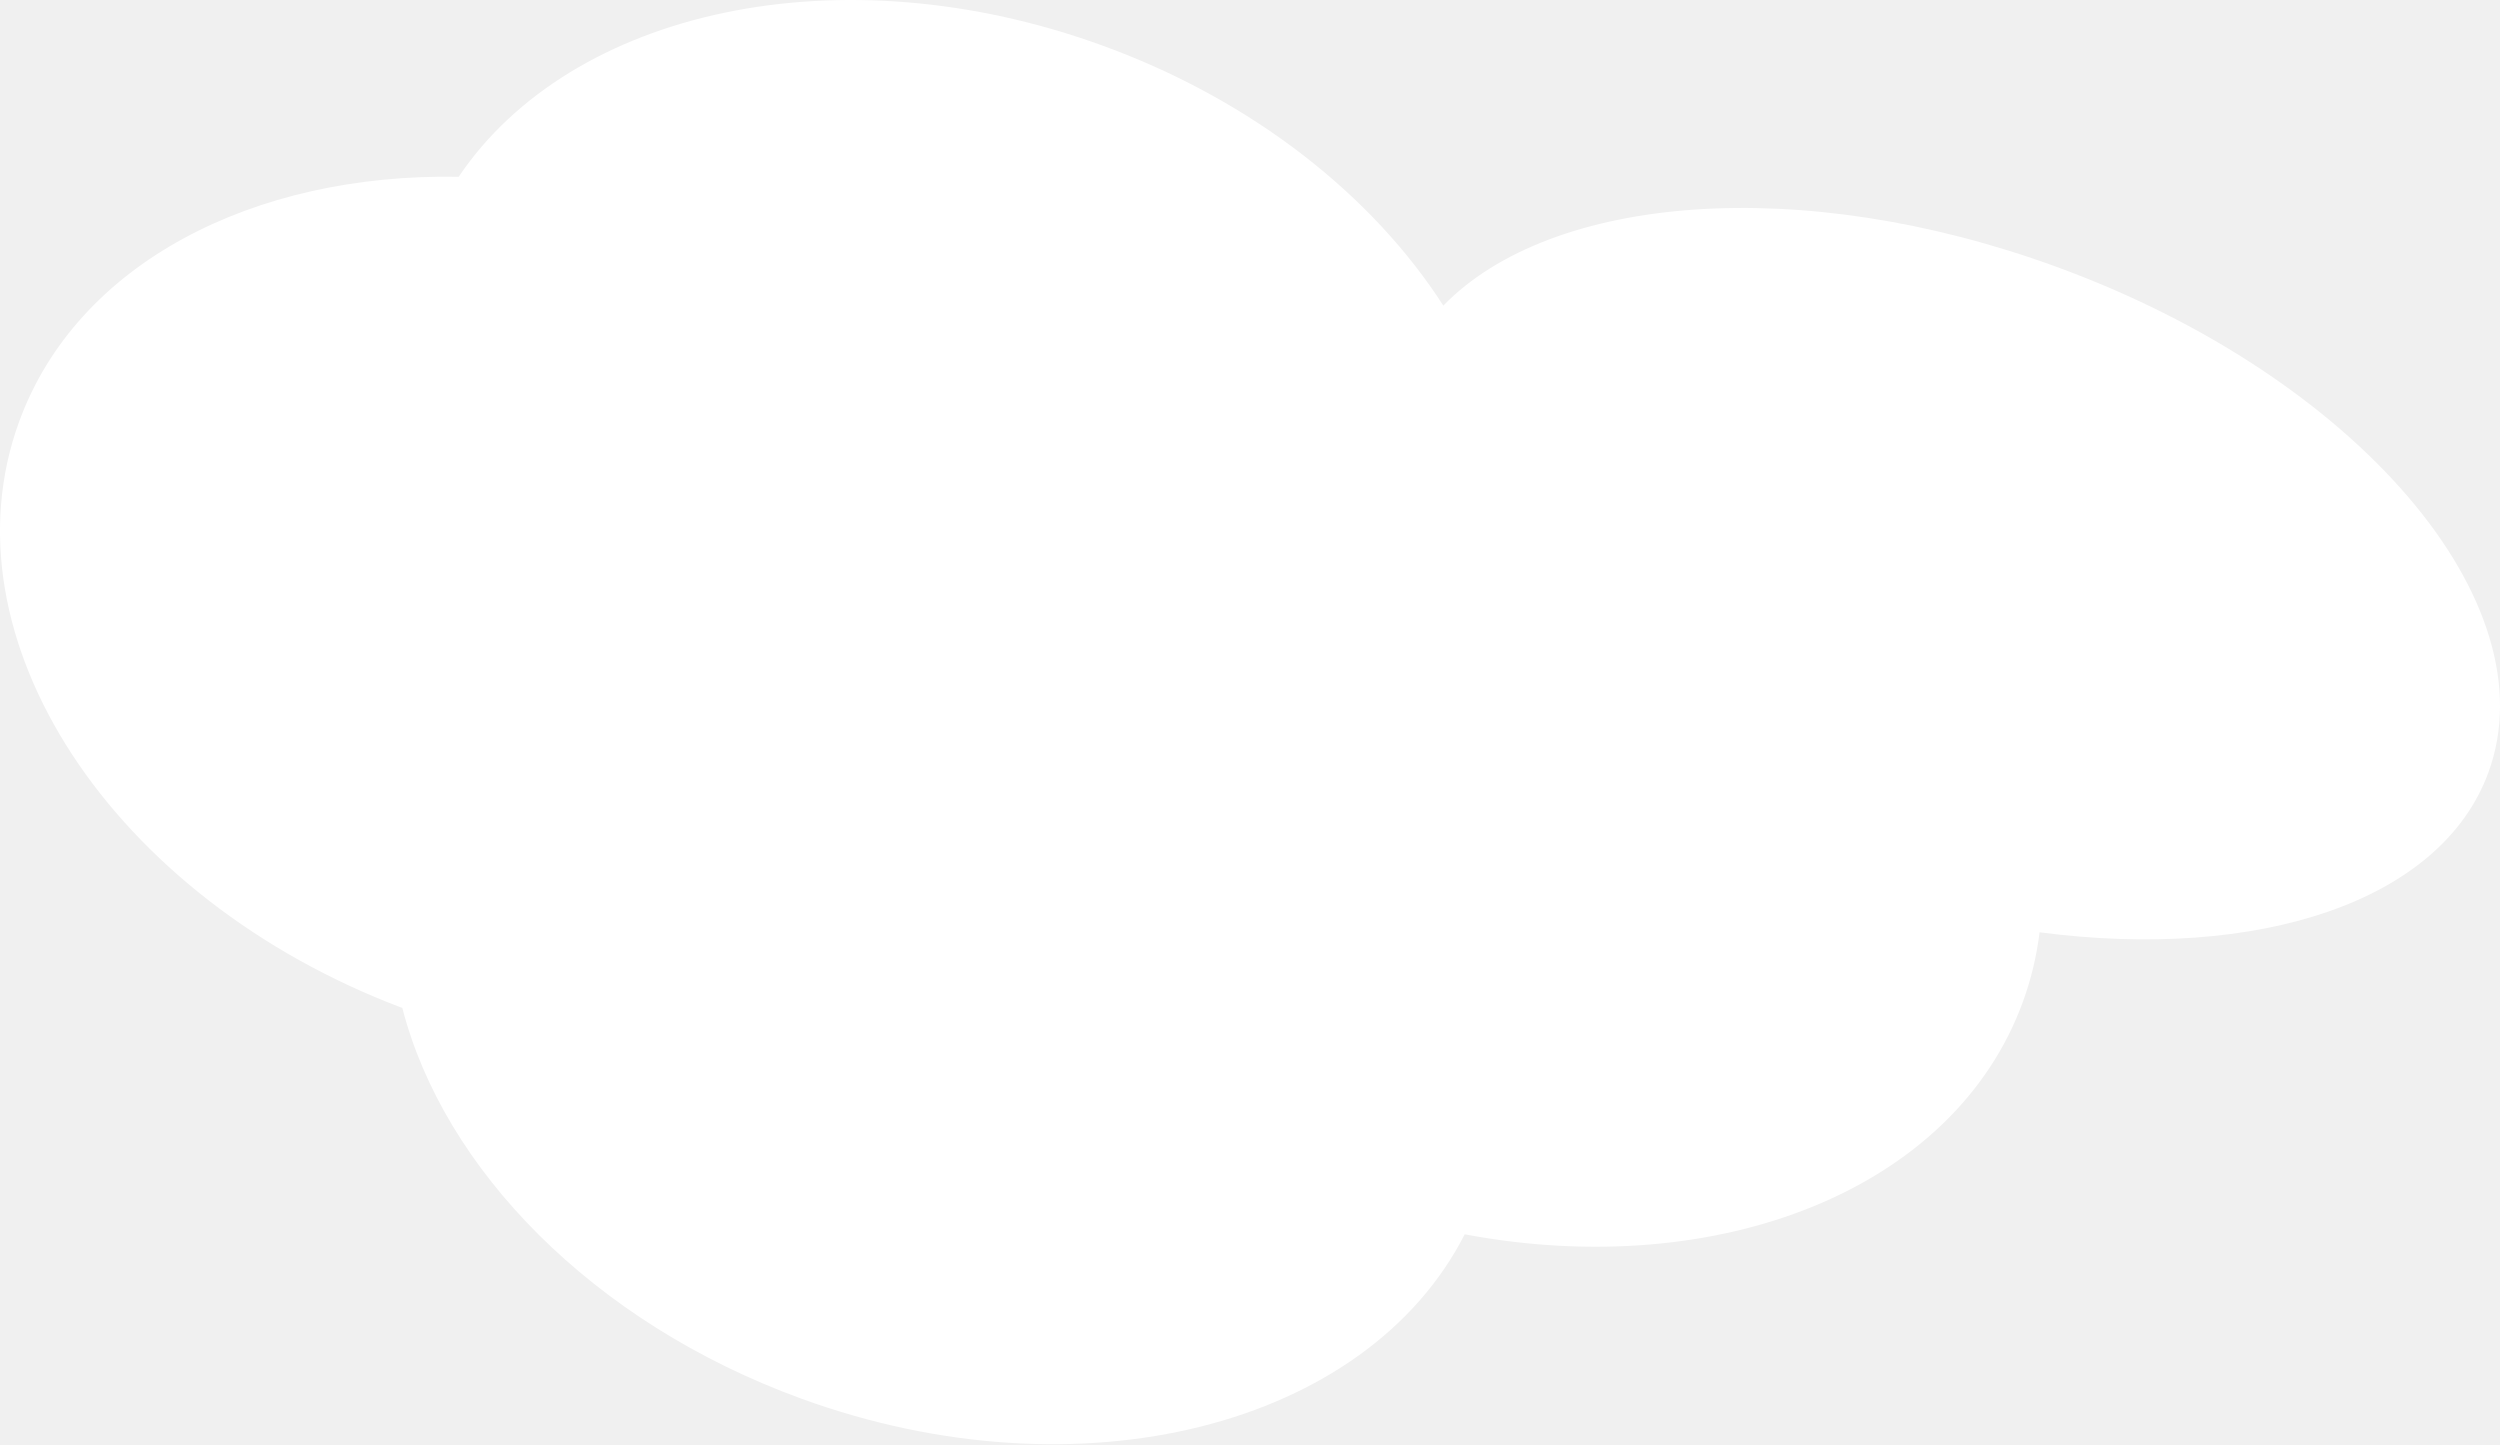
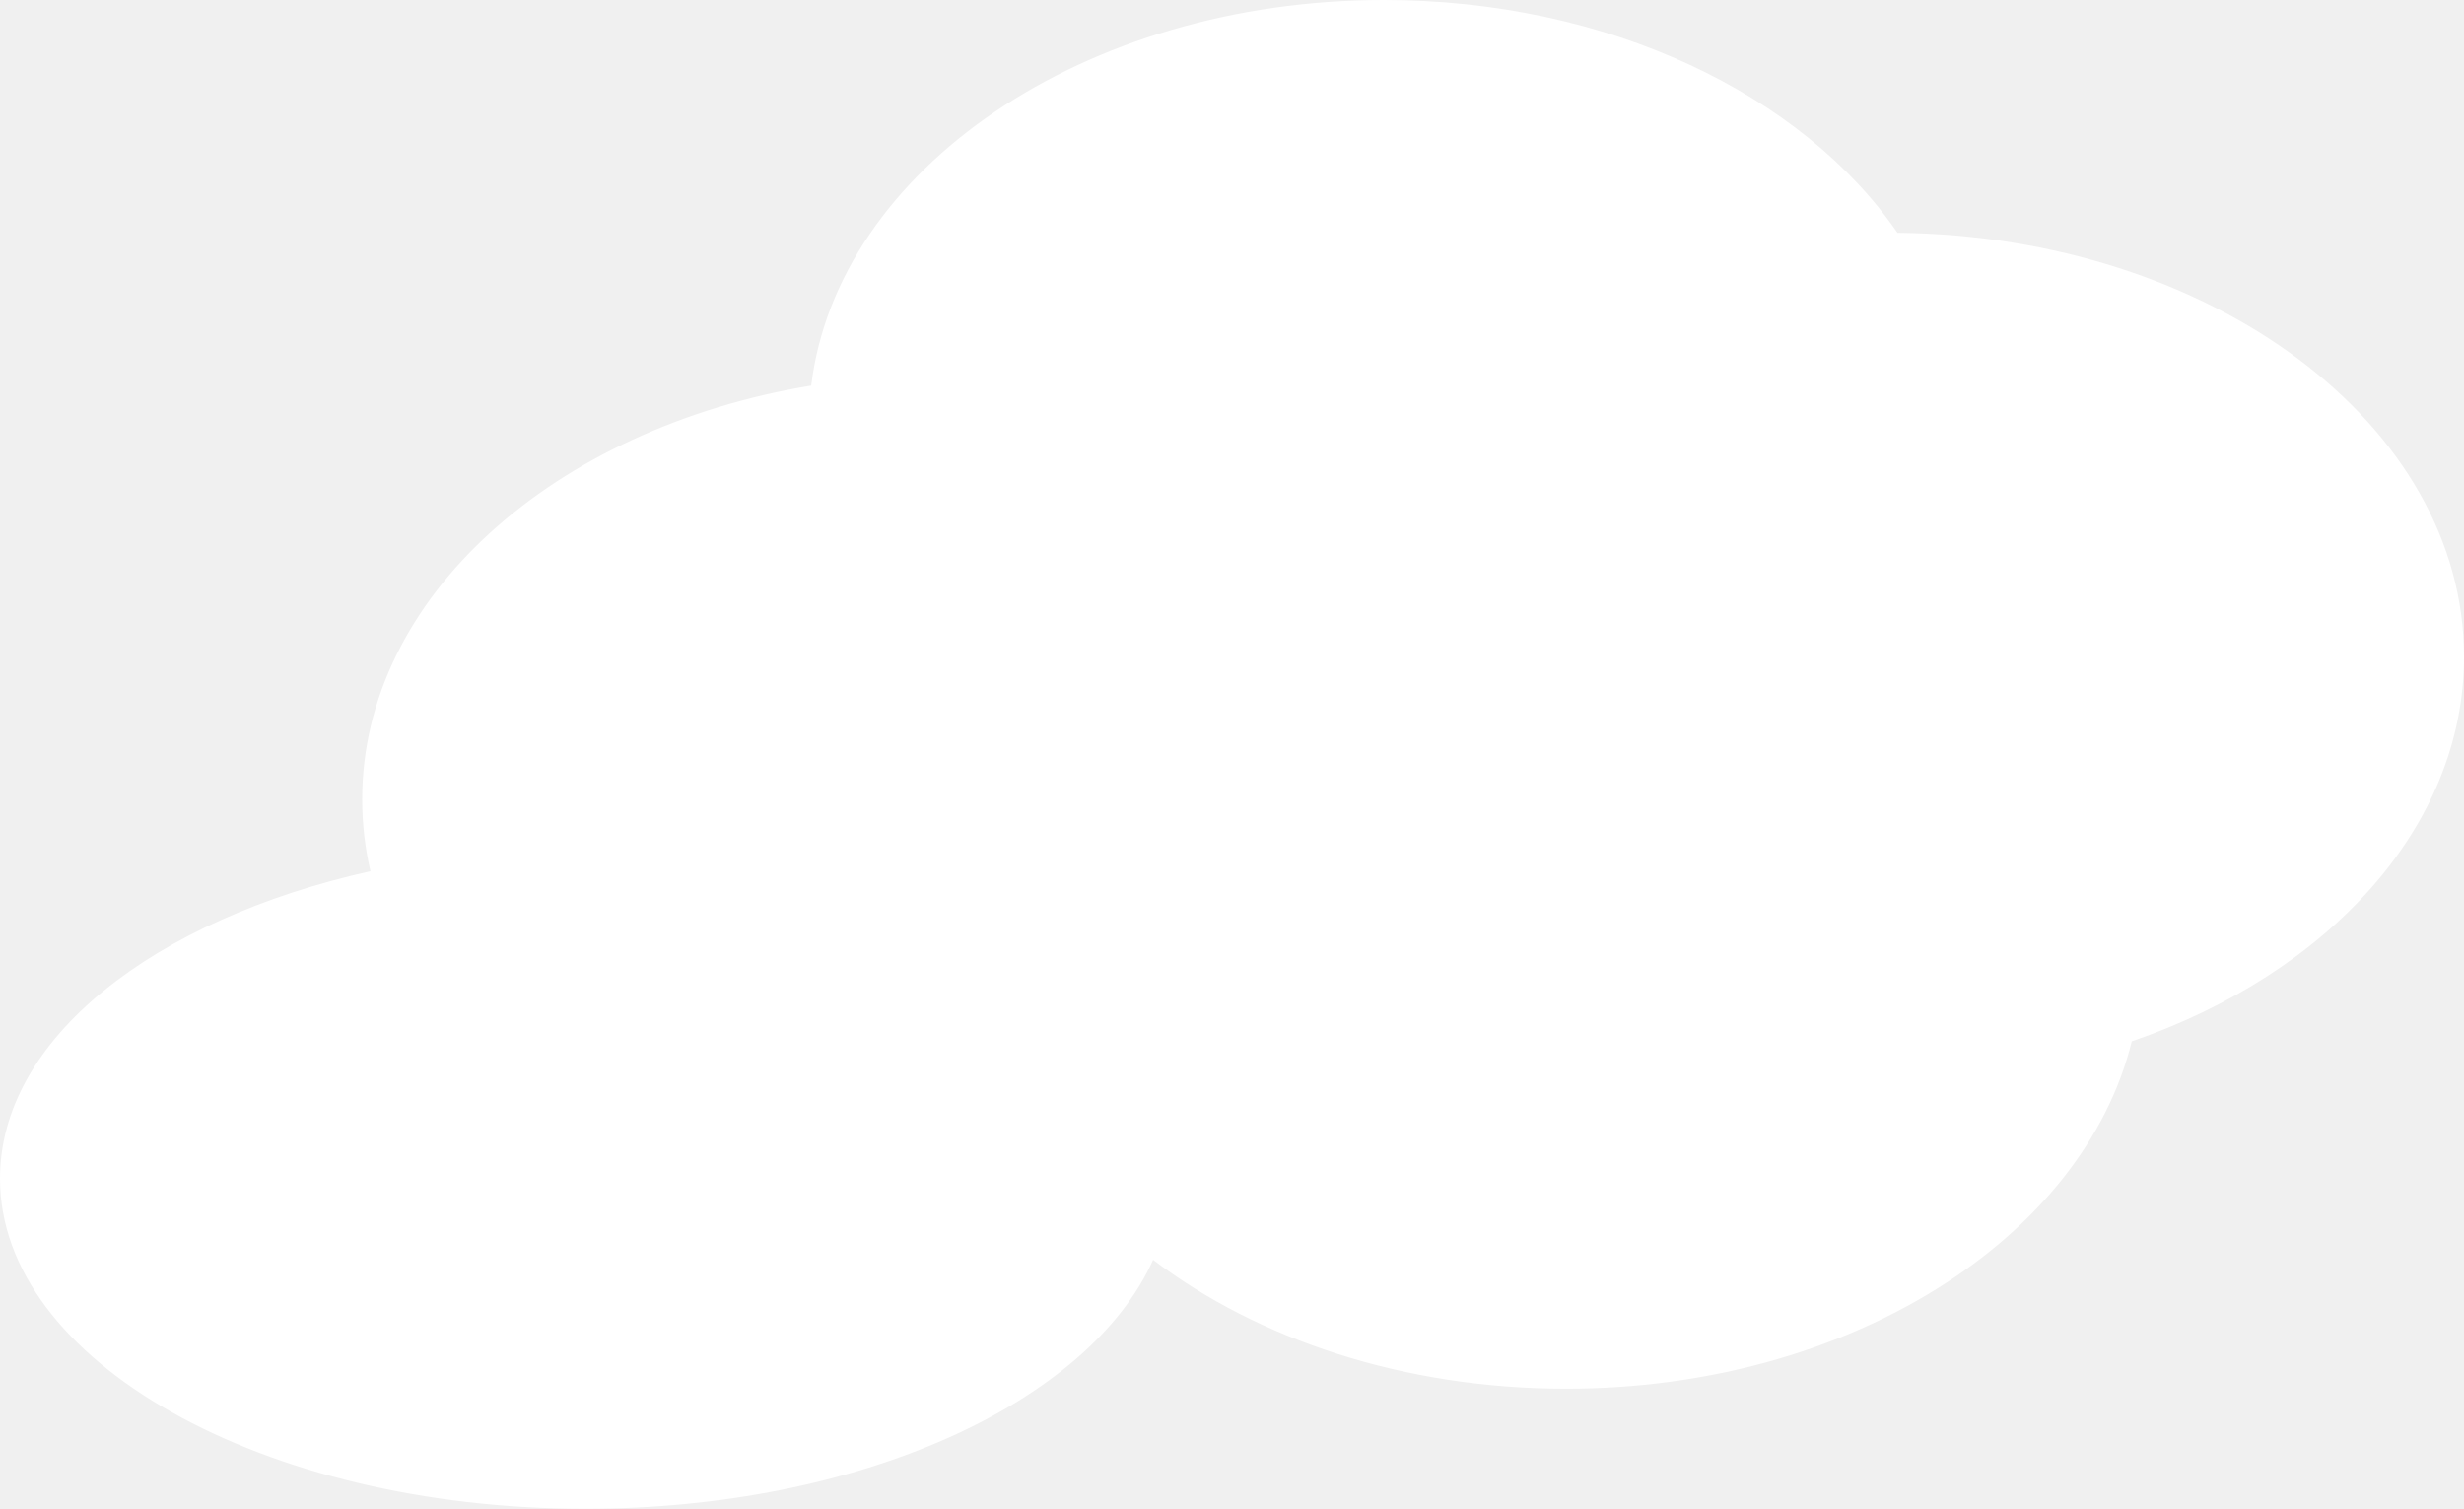
- <svg xmlns="http://www.w3.org/2000/svg" width="1255" height="725" viewBox="0 0 1255 725" fill="none">
-   <g filter="url(#filter0_b_5_127)">
-     <path d="M9.617 211.637C-29.928 319.961 56.056 451.006 201.97 506.002C222.736 586.609 297.339 663.869 402.094 702.056C542.214 753.137 686.122 716.012 735.285 619.622C862.523 643.582 981.028 597.321 1015.49 502.916C1019.66 491.495 1022.41 479.814 1023.87 468.011C1133.43 482.378 1225.44 452.805 1249.22 387.665C1280.29 302.527 1183.06 188.889 1032.05 133.837C904.251 87.249 778.907 97.551 724.548 153.415C689.266 98.521 629.337 50.535 553.67 22.958C421.899 -25.093 286.788 4.862 230.255 88.751C127.124 86.867 38.611 132.205 9.617 211.637Z" fill="white" />
+ <svg xmlns="http://www.w3.org/2000/svg" width="1006" height="616" viewBox="0 0 1006 616" fill="none">
+   <g filter="url(#filter0_b_5_126)">
+     <path d="M1006 268.159C1006 173.399 902.757 96.43 774.689 95.036C735.966 38.653 656.643 0 565.061 0C442.556 0 341.979 69.17 331.199 157.425C226.285 174.74 147.874 243.81 147.874 326.388C147.874 336.379 149.038 346.171 151.237 355.694C62.659 375.438 0 424.167 0 481.154C0 555.626 107.028 616 239.05 616C350.775 616 444.586 572.765 470.797 514.337C513.481 546.792 573.228 566.965 639.381 566.965C754.569 566.965 850.38 505.81 870.37 425.132C950.475 397.557 1006 337.643 1006 268.159Z" fill="white" />
  </g>
  <defs>
-     <filter id="filter0_b_5_127" x="-10" y="-10" width="1275" height="745" filterUnits="userSpaceOnUse" color-interpolation-filters="sRGB">
+     <filter id="filter0_b_5_126" x="-10" y="-10" width="1026" height="636" filterUnits="userSpaceOnUse" color-interpolation-filters="sRGB">
      <feFlood flood-opacity="0" result="BackgroundImageFix" />
      <feGaussianBlur in="BackgroundImageFix" stdDeviation="5" />
-       <feComposite in2="SourceAlpha" operator="in" result="effect1_backgroundBlur_5_127" />
-       <feBlend mode="normal" in="SourceGraphic" in2="effect1_backgroundBlur_5_127" result="shape" />
+       <feComposite in2="SourceAlpha" operator="in" result="effect1_backgroundBlur_5_126" />
+       <feBlend mode="normal" in="SourceGraphic" in2="effect1_backgroundBlur_5_126" result="shape" />
    </filter>
  </defs>
</svg>
